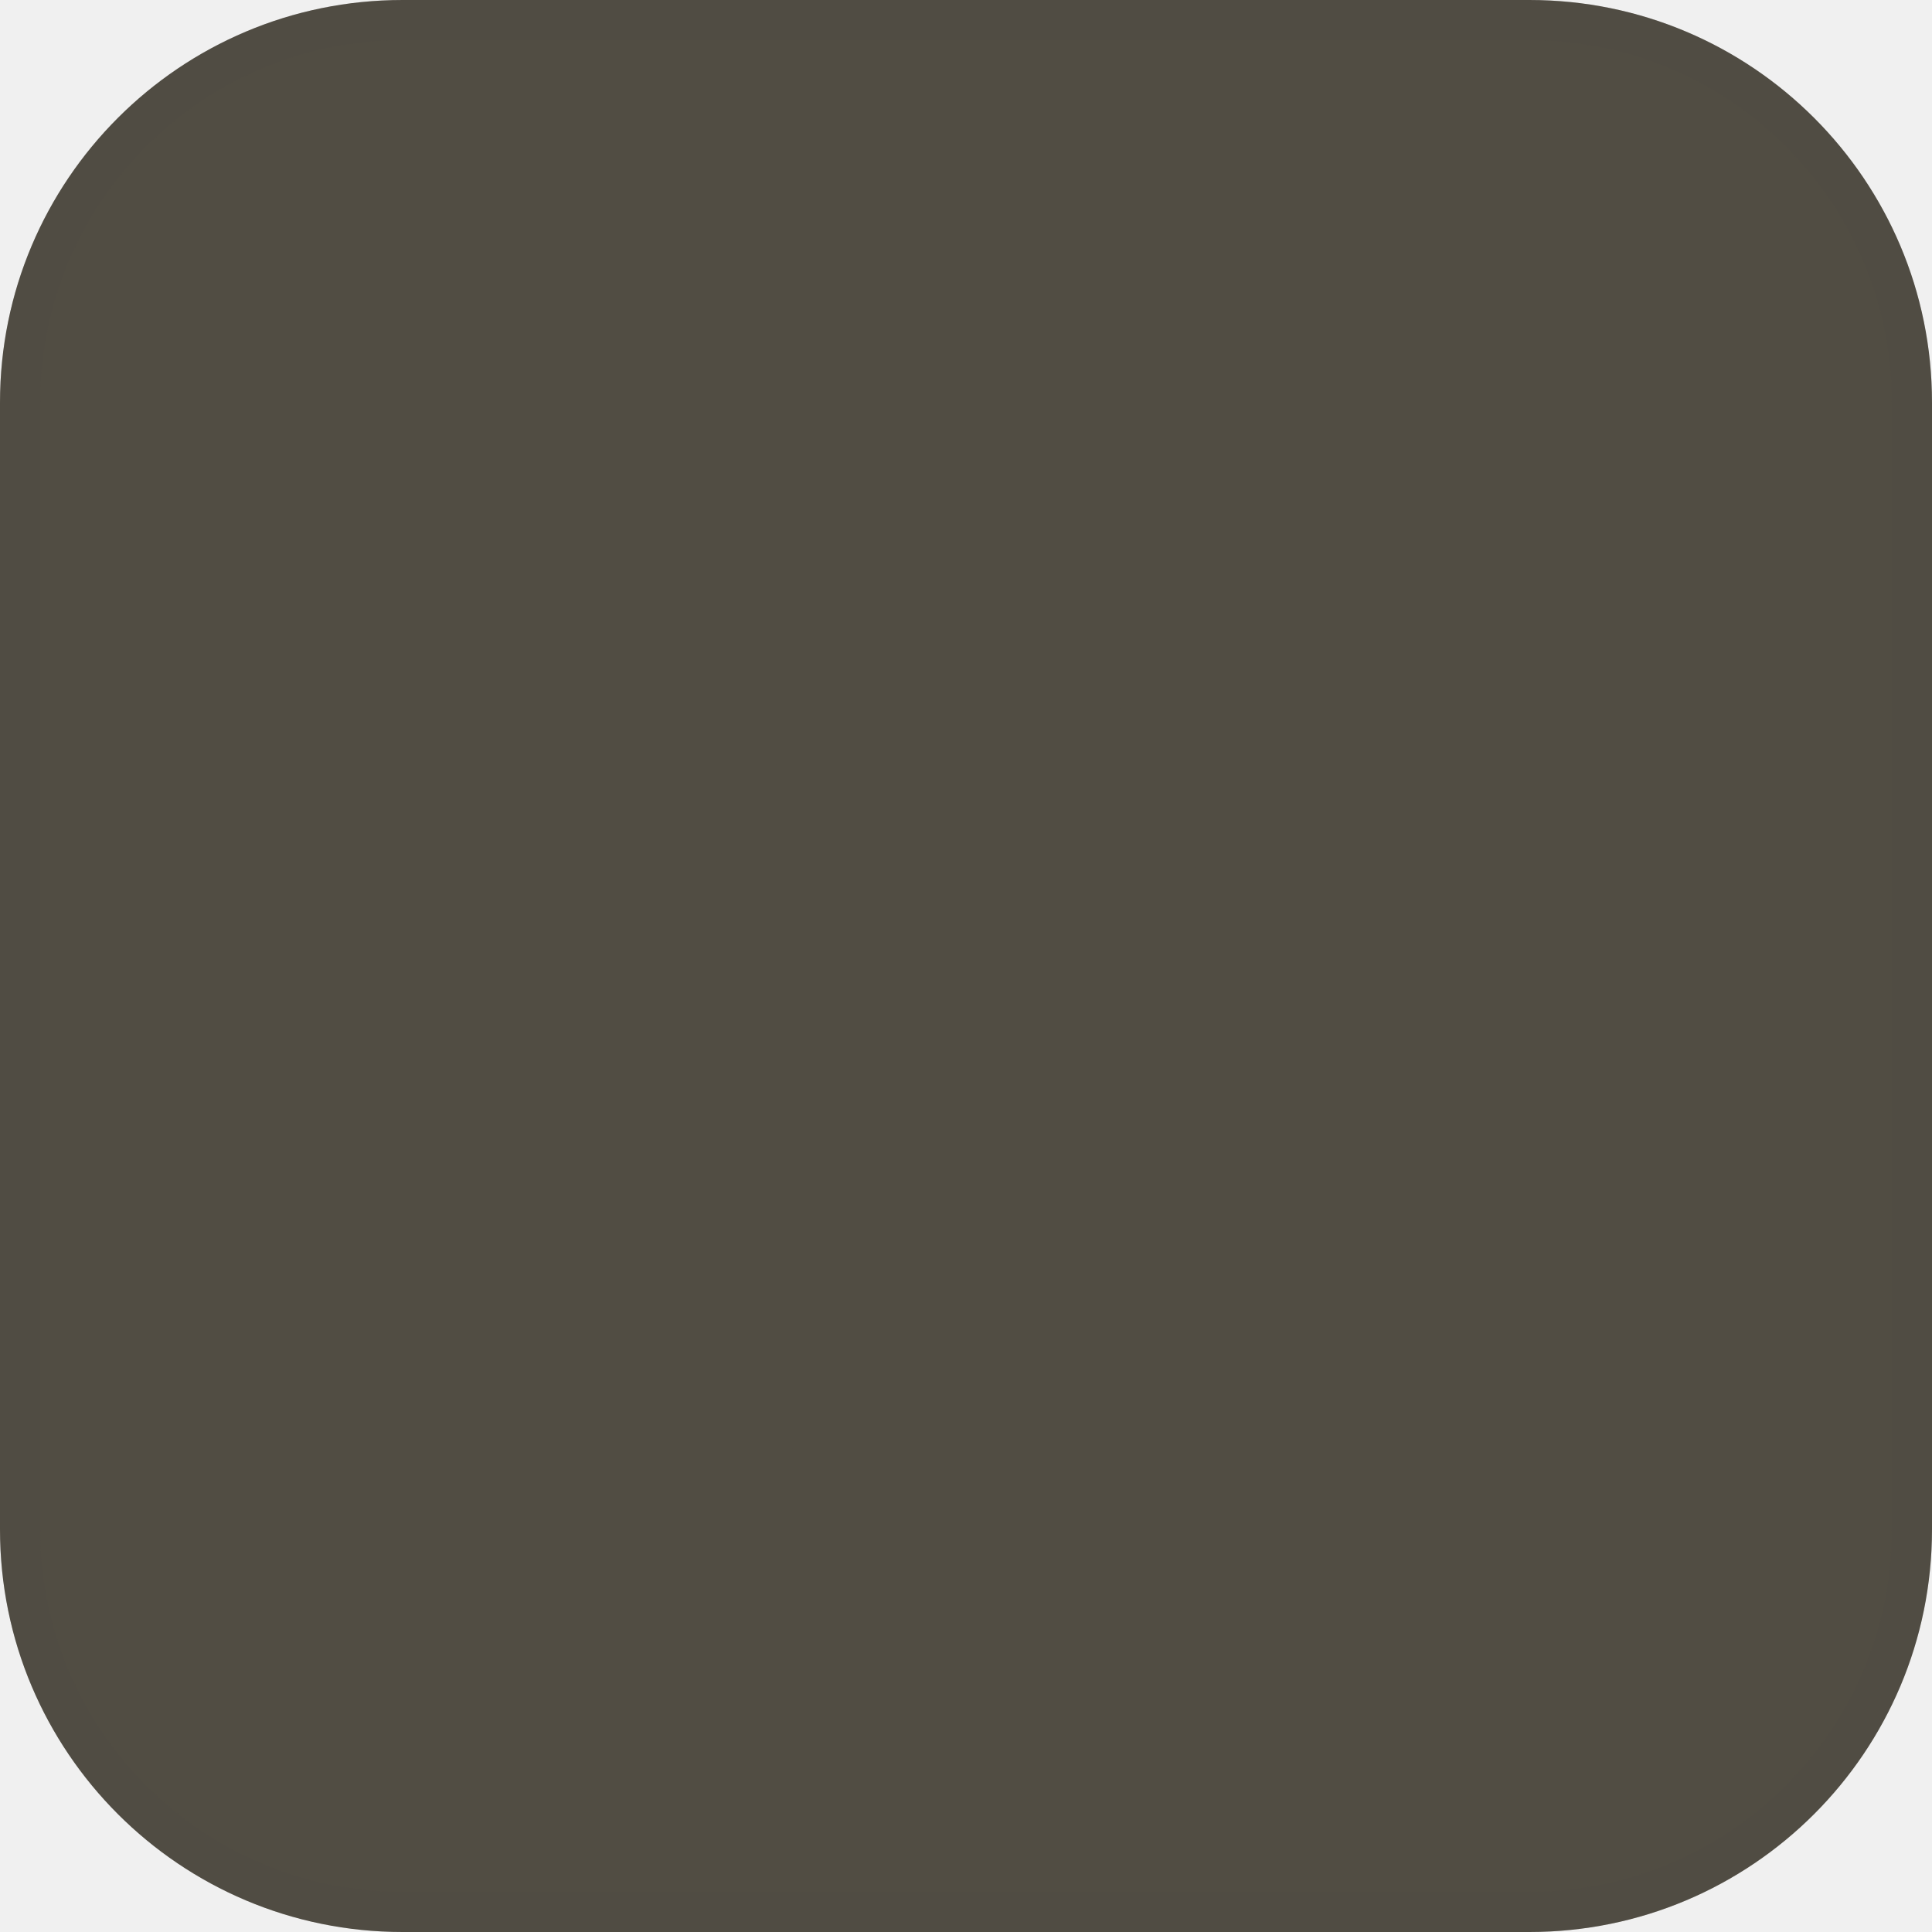
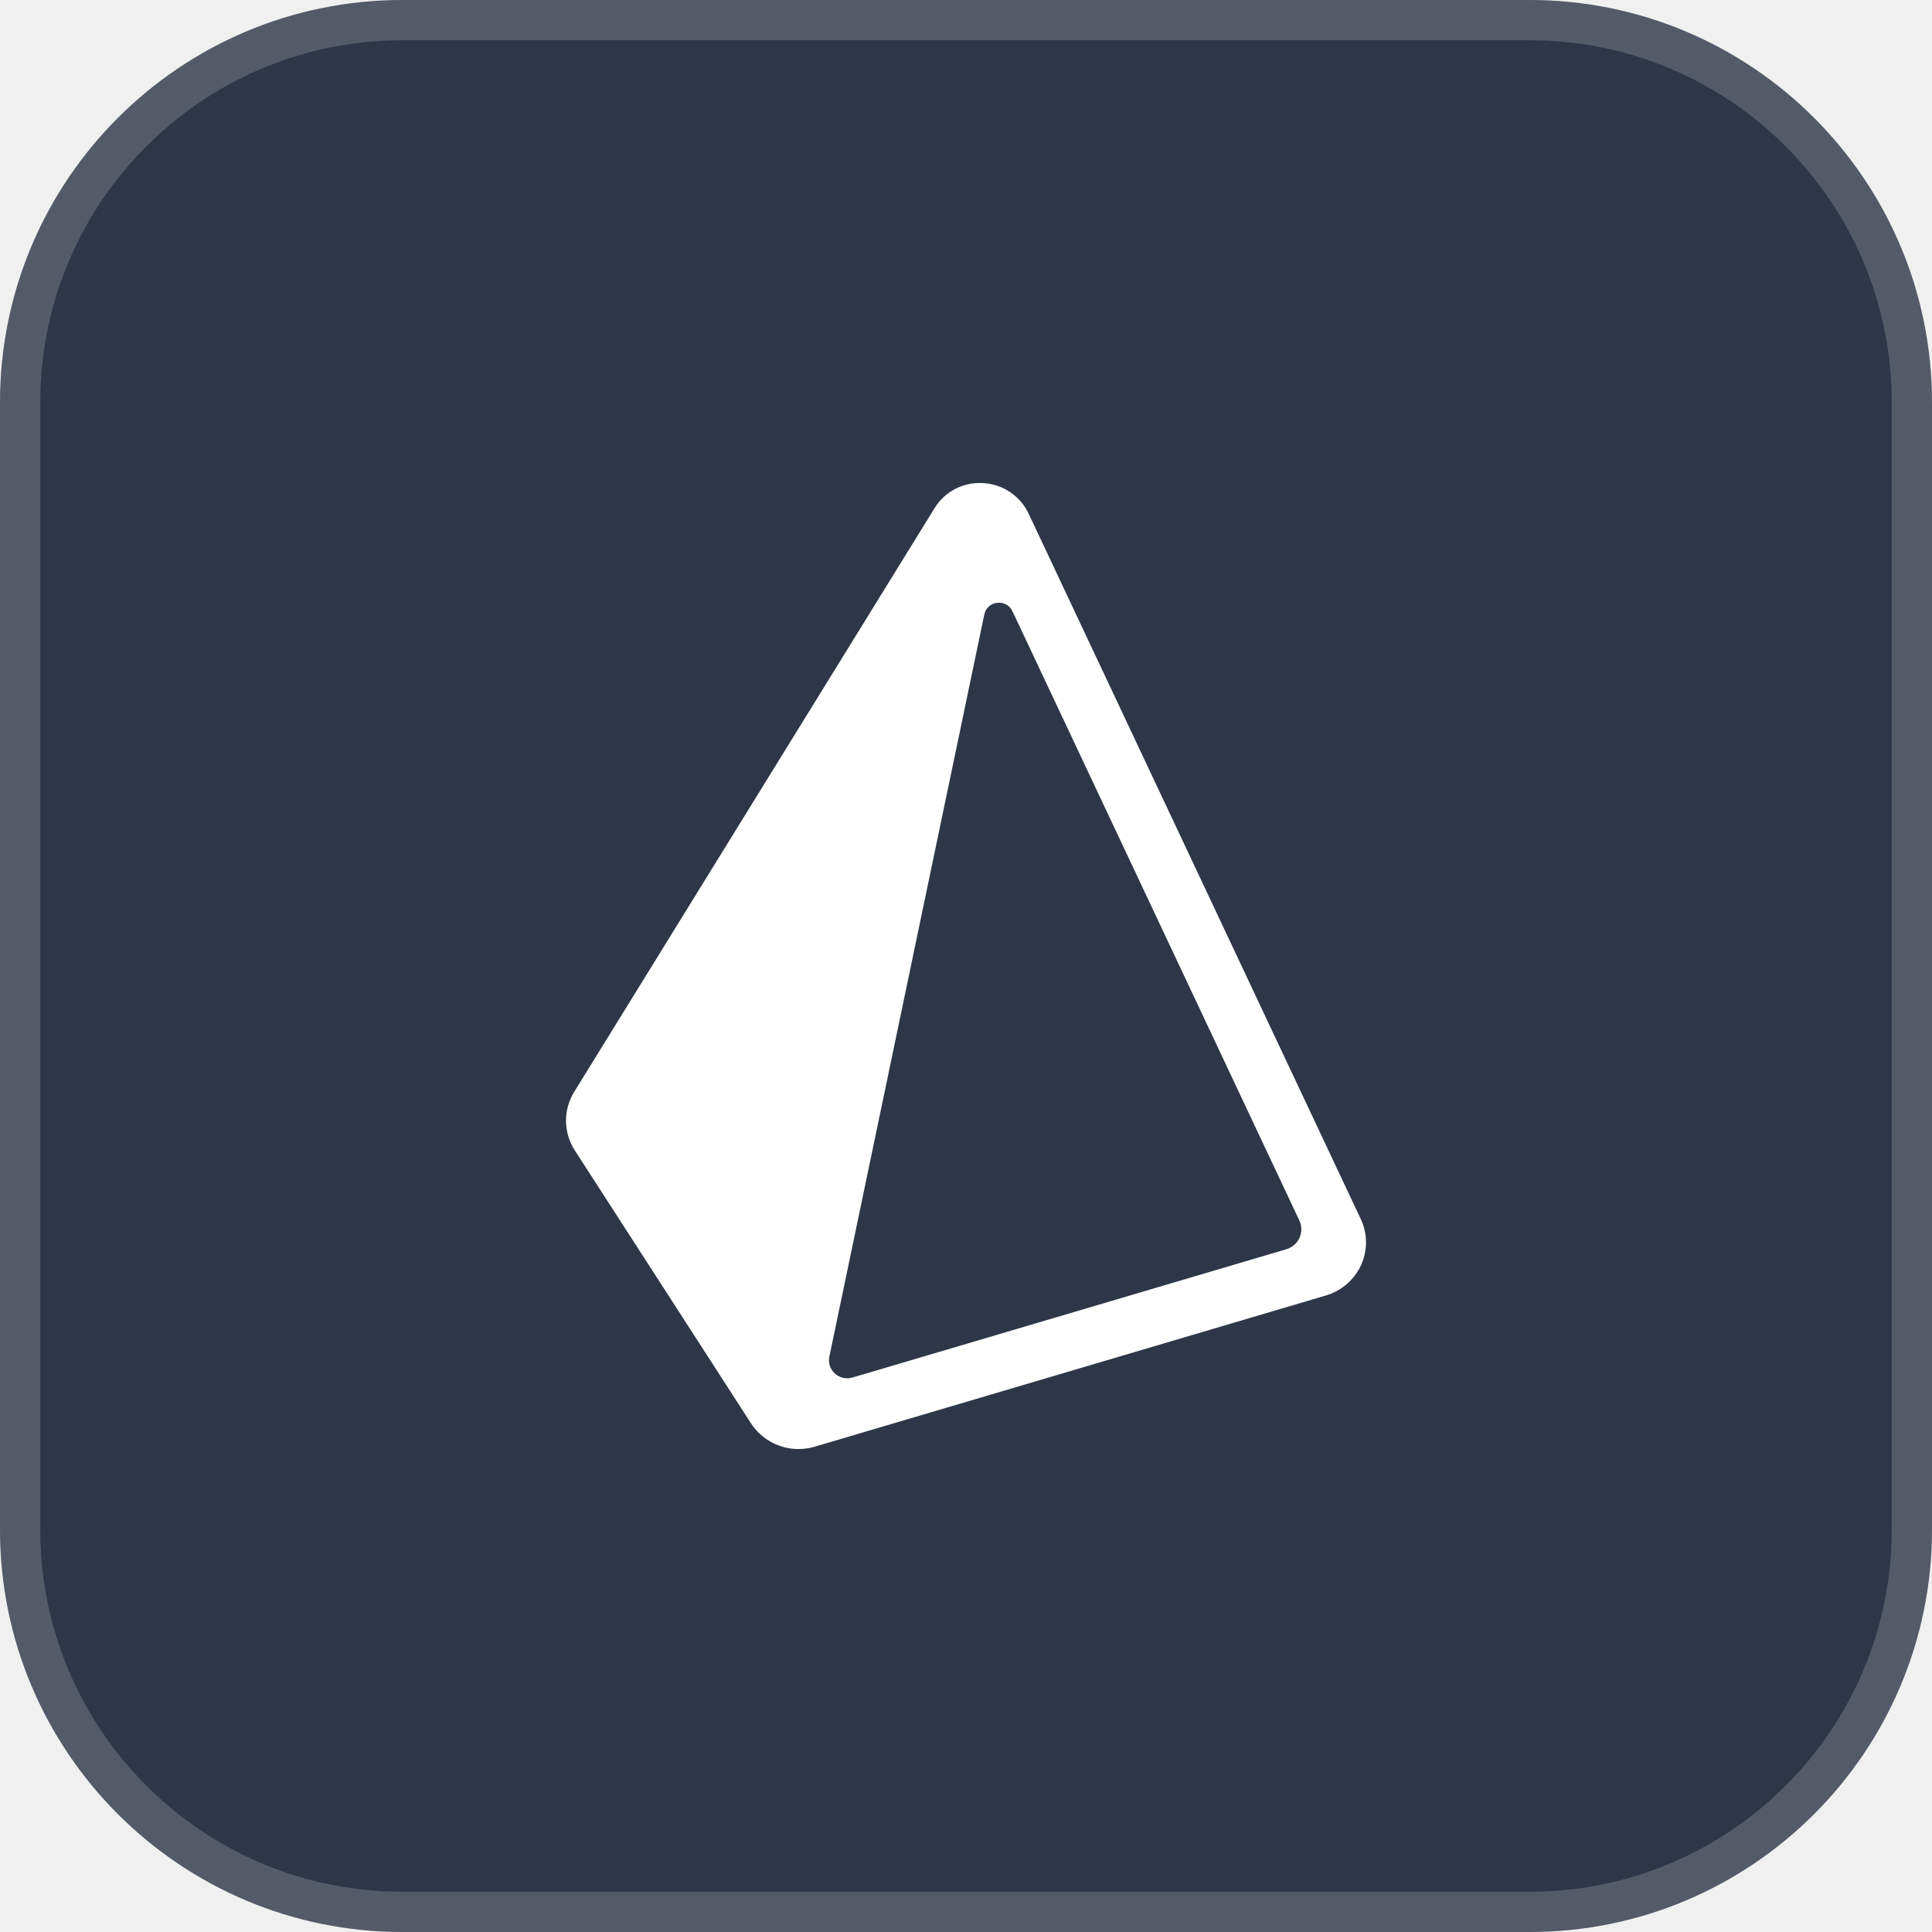
<svg xmlns="http://www.w3.org/2000/svg" width="48" height="48" viewBox="0 0 48 48" role="img" aria-label="Prisma">
-   <rect width="48" height="48" rx="10" fill="#514D43" />
-   <rect x="0.5" y="0.5" width="47" height="47" rx="9.5" fill="none" stroke="#514D43" stroke-opacity="0.18" />
-   <g transform="translate(12 12)" fill="#514D43">
+   <rect width="48" height="48" rx="10" fill="#2D3748" />
+   <rect x="0.5" y="0.5" width="47" height="47" rx="9.5" fill="none" stroke="#ffffff" stroke-opacity="0.18" />
+   <g transform="translate(12 12)" fill="#FFFFFF">
    <path d="M21.807 18.285L13.553.756c-.207-.438-.639-.727-1.129-.754-.502-.029-.952.213-1.206.625L2.266 15.127c-.277.452-.272 1.009.016 1.456l4.376 6.779c.261.405.713.639 1.182.639.133 0 .267-.019.399-.058l12.702-3.757c.389-.115.707-.39.874-.755s.163-.783-.007-1.145zm-1.848.752L9.181 22.224c-.329.098-.645-.187-.576-.519l3.85-18.439c.072-.345.549-.4.699-.08l7.129 15.138c.134.286-.019.622-.325.713z" />
  </g>
</svg>
